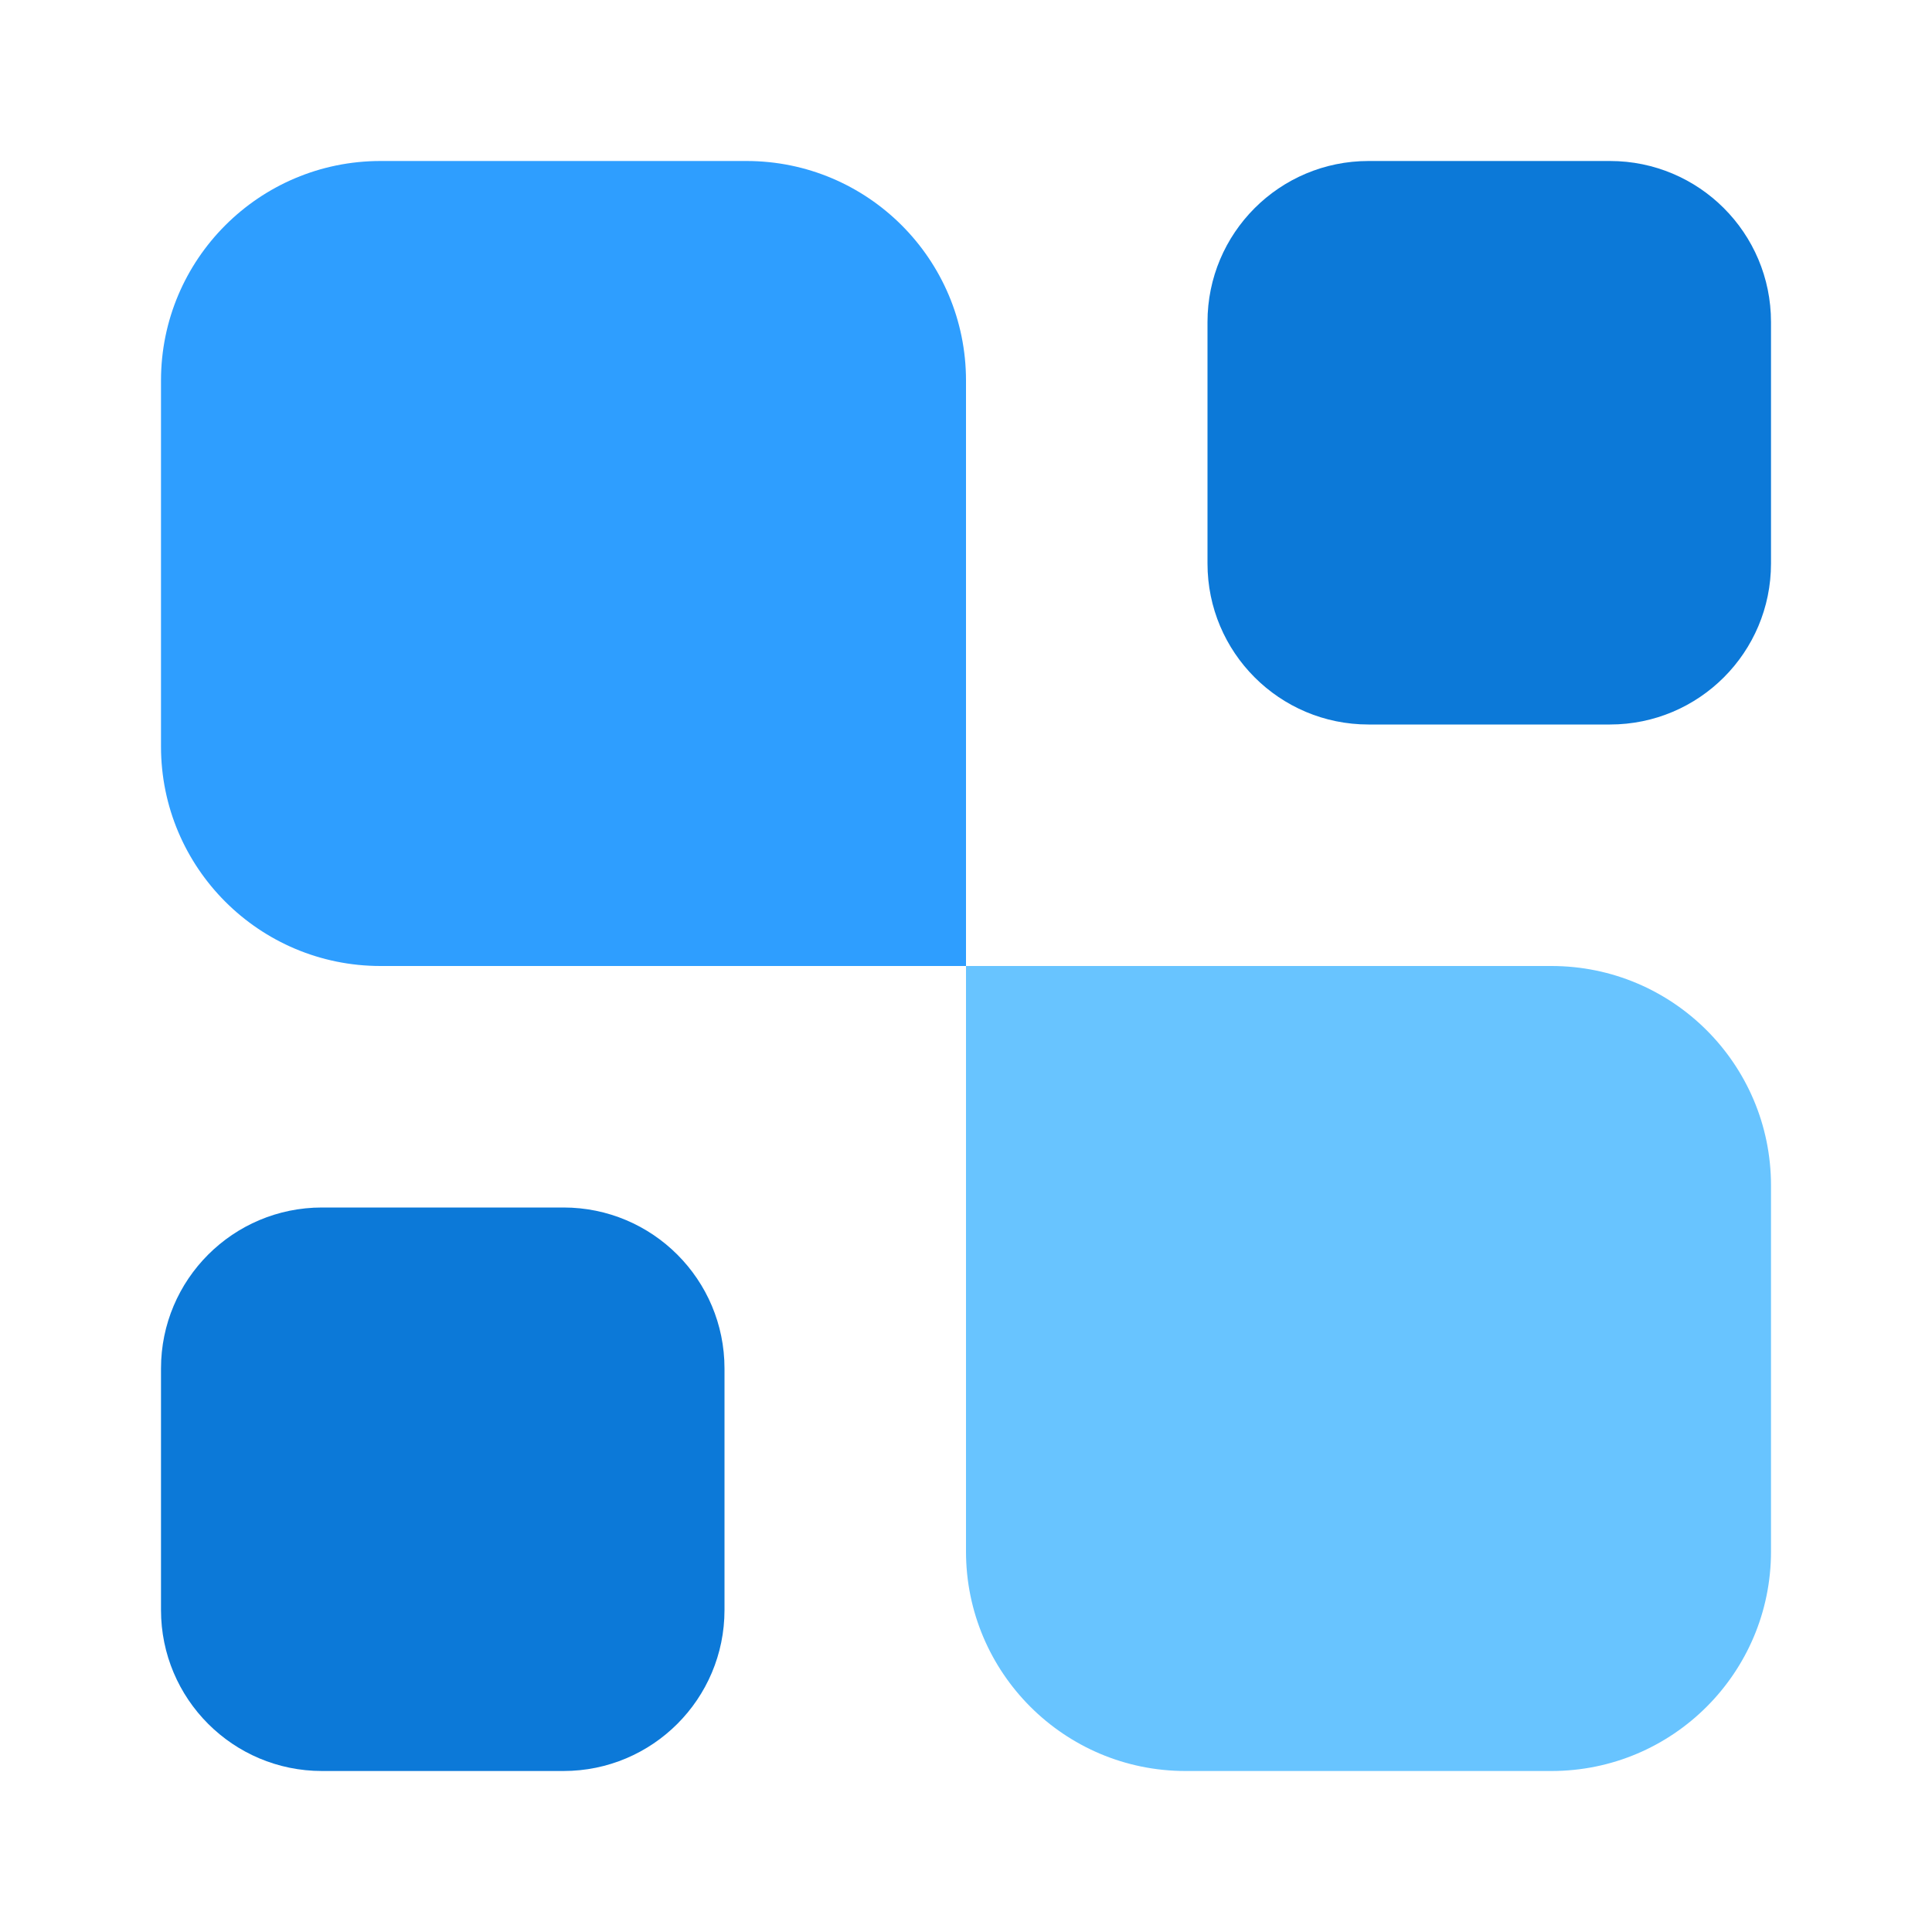
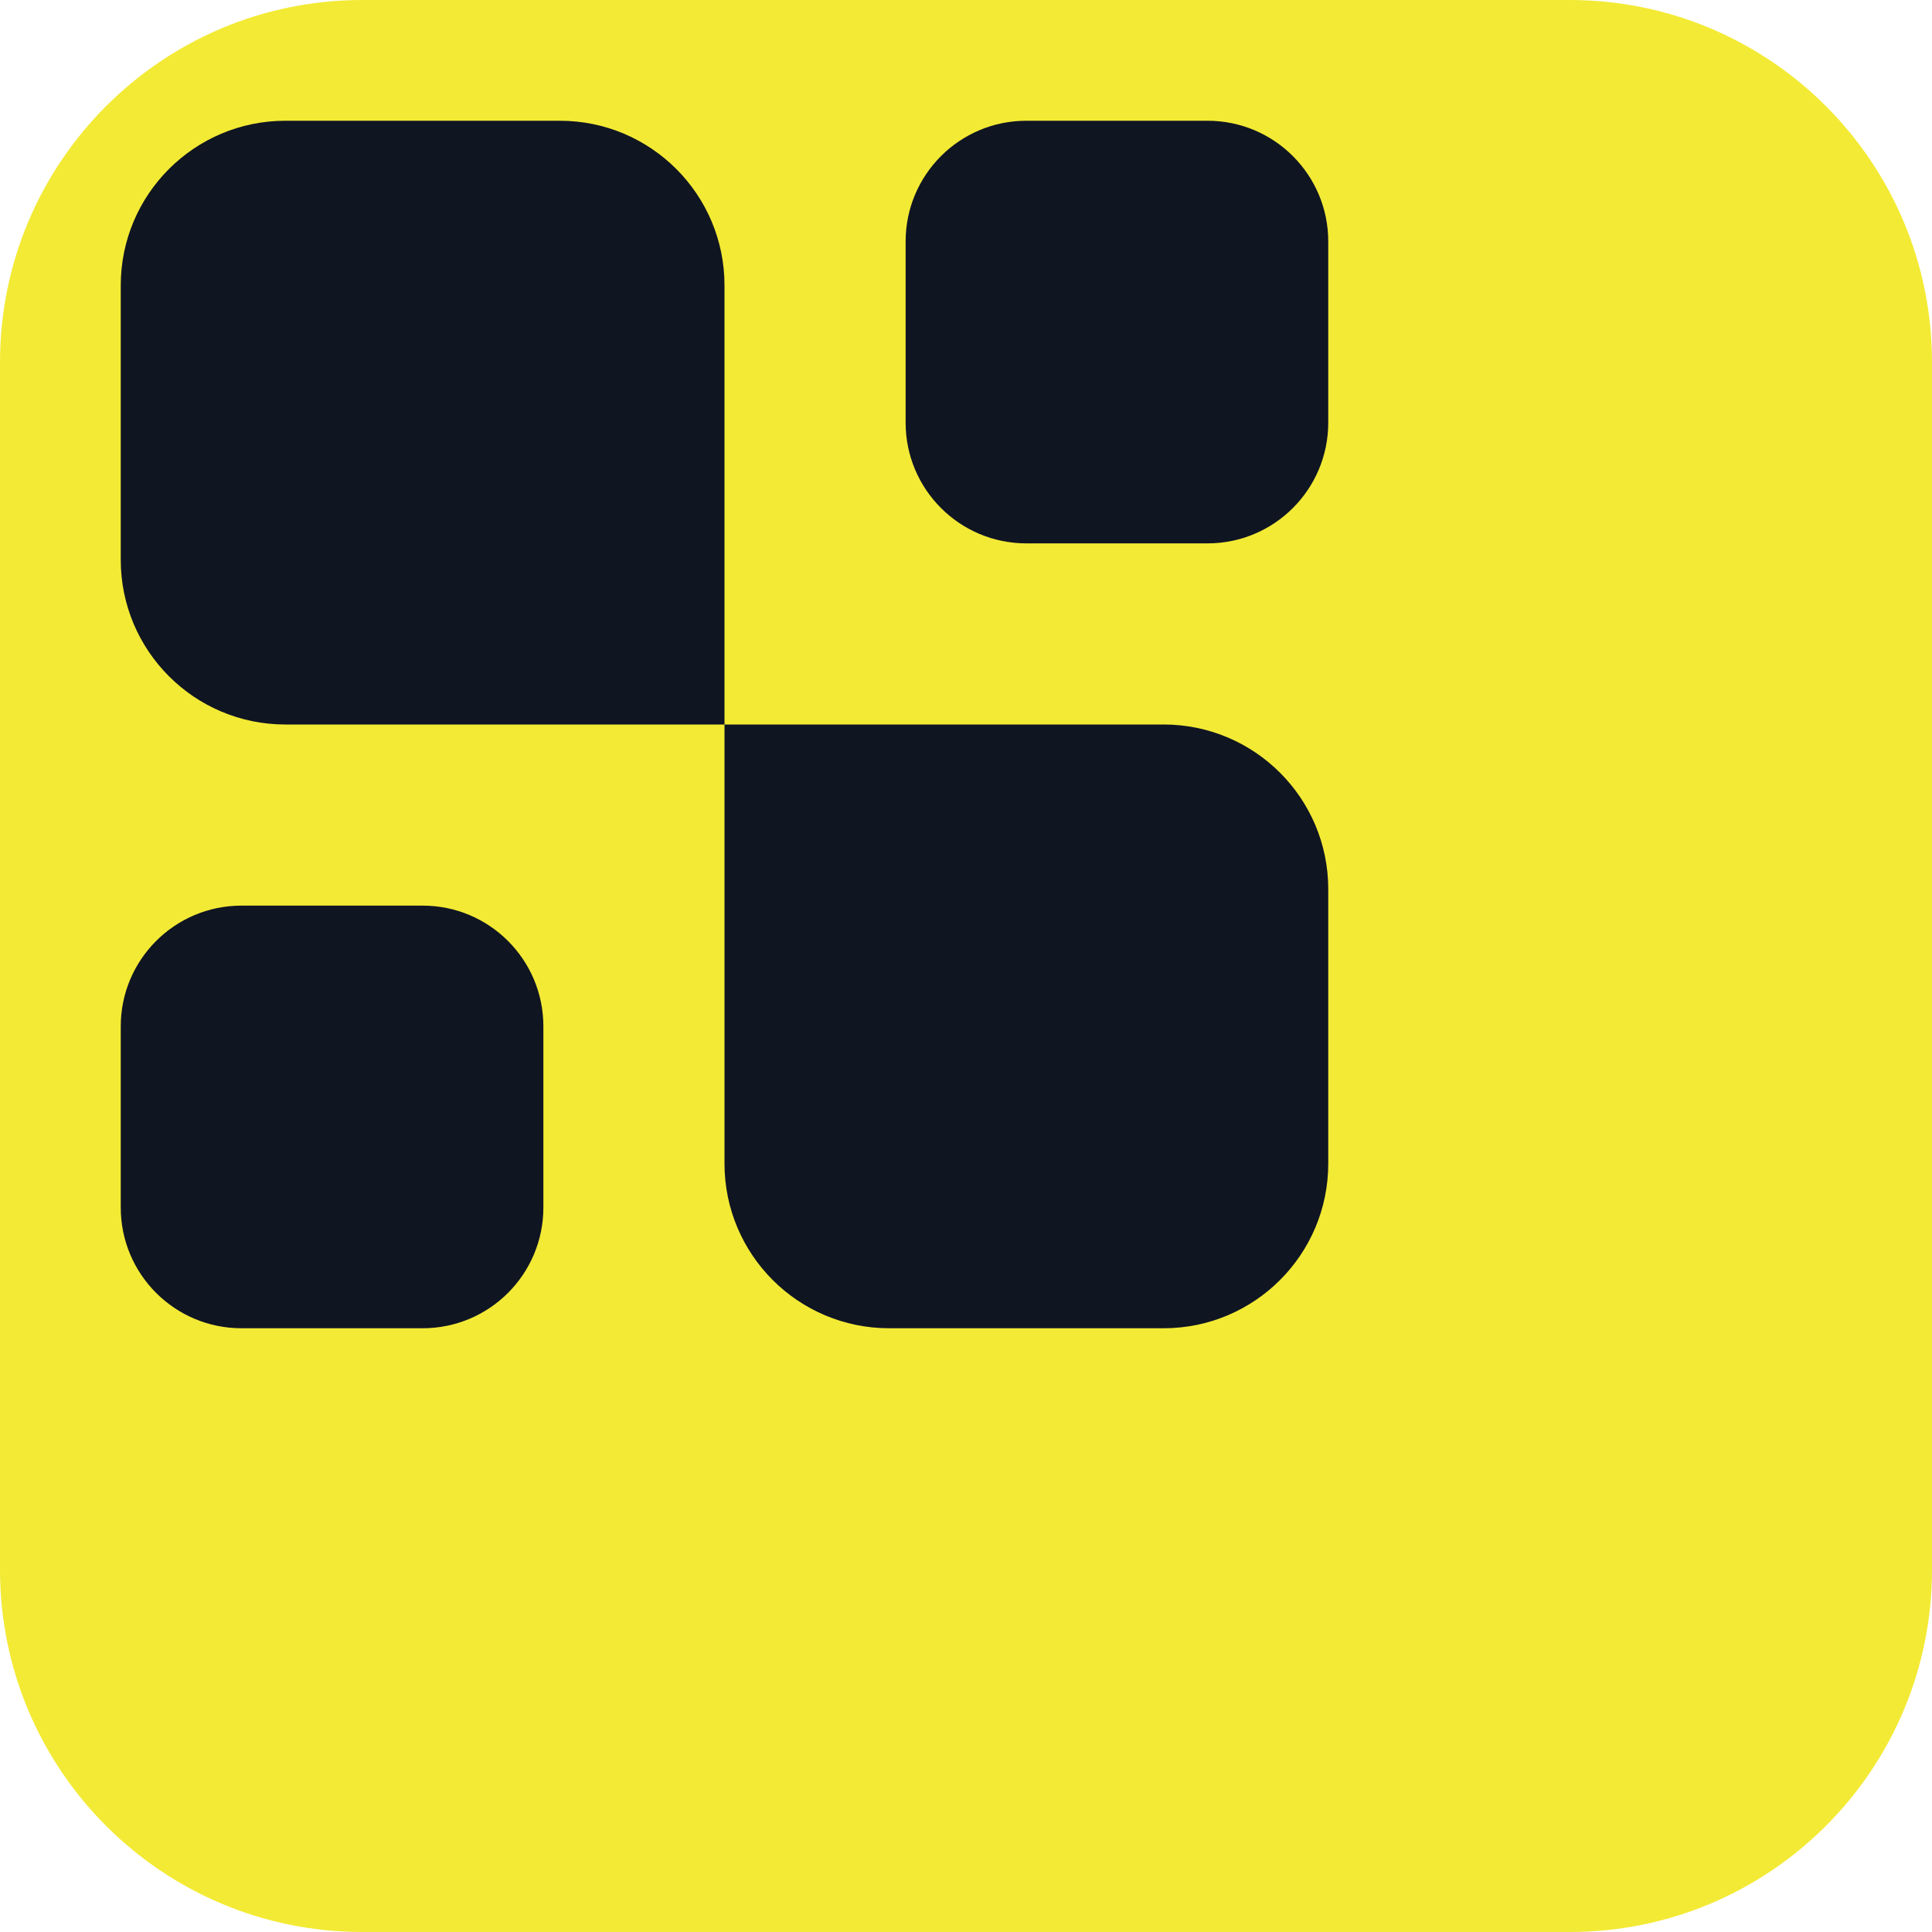
- <svg xmlns="http://www.w3.org/2000/svg" width="24" height="24" viewBox="0 0 24 24" fill="none">
-   <path d="M22 19.273C22 20.779 20.779 22 19.273 22H14.727C13.221 22 12 20.779 12 19.273V12H19.273C20.779 12 22 13.221 22 14.727V19.273Z" fill="#68C4FF" />
-   <path d="M20 2C21.105 2 22 2.895 22 4V7C22 8.105 21.105 9 20 9H17C15.895 9 15 8.105 15 7V4C15 2.895 15.895 2 17 2H20Z" fill="#0C79D8" />
-   <path d="M7 15C8.105 15 9 15.895 9 17V20C9 21.105 8.105 22 7 22H4C2.895 22 2 21.105 2 20V17C2 15.895 2.895 15 4 15H7Z" fill="#0C79D8" />
-   <path d="M12 12H4.727C3.221 12 2 10.779 2 9.273V4.727C2 3.221 3.221 2 4.727 2H9.273C10.779 2 12 3.221 12 4.727V12Z" fill="#2E9EFF" />
+ <svg xmlns="http://www.w3.org/2000/svg" width="32" height="32" viewBox="0 0 32 32" fill="none">
+   <rect width="32" height="32" rx="6" fill="#F3EA35" />
+   <path d="M22 19.273C22 20.779 20.779 22 19.273 22H14.727C13.221 22 12 20.779 12 19.273V12H19.273C20.779 12 22 13.221 22 14.727V19.273Z" fill="#101522" />
+   <path d="M20 2C21.105 2 22 2.895 22 4V7C22 8.105 21.105 9 20 9H17C15.895 9 15 8.105 15 7V4C15 2.895 15.895 2 17 2H20Z" fill="#101522" />
+   <path d="M7 15C8.105 15 9 15.895 9 17V20C9 21.105 8.105 22 7 22H4C2.895 22 2 21.105 2 20V17C2 15.895 2.895 15 4 15H7Z" fill="#101522" />
+   <path d="M12 12H4.727C3.221 12 2 10.779 2 9.273V4.727C2 3.221 3.221 2 4.727 2H9.273C10.779 2 12 3.221 12 4.727V12Z" fill="#101522" />
</svg>
